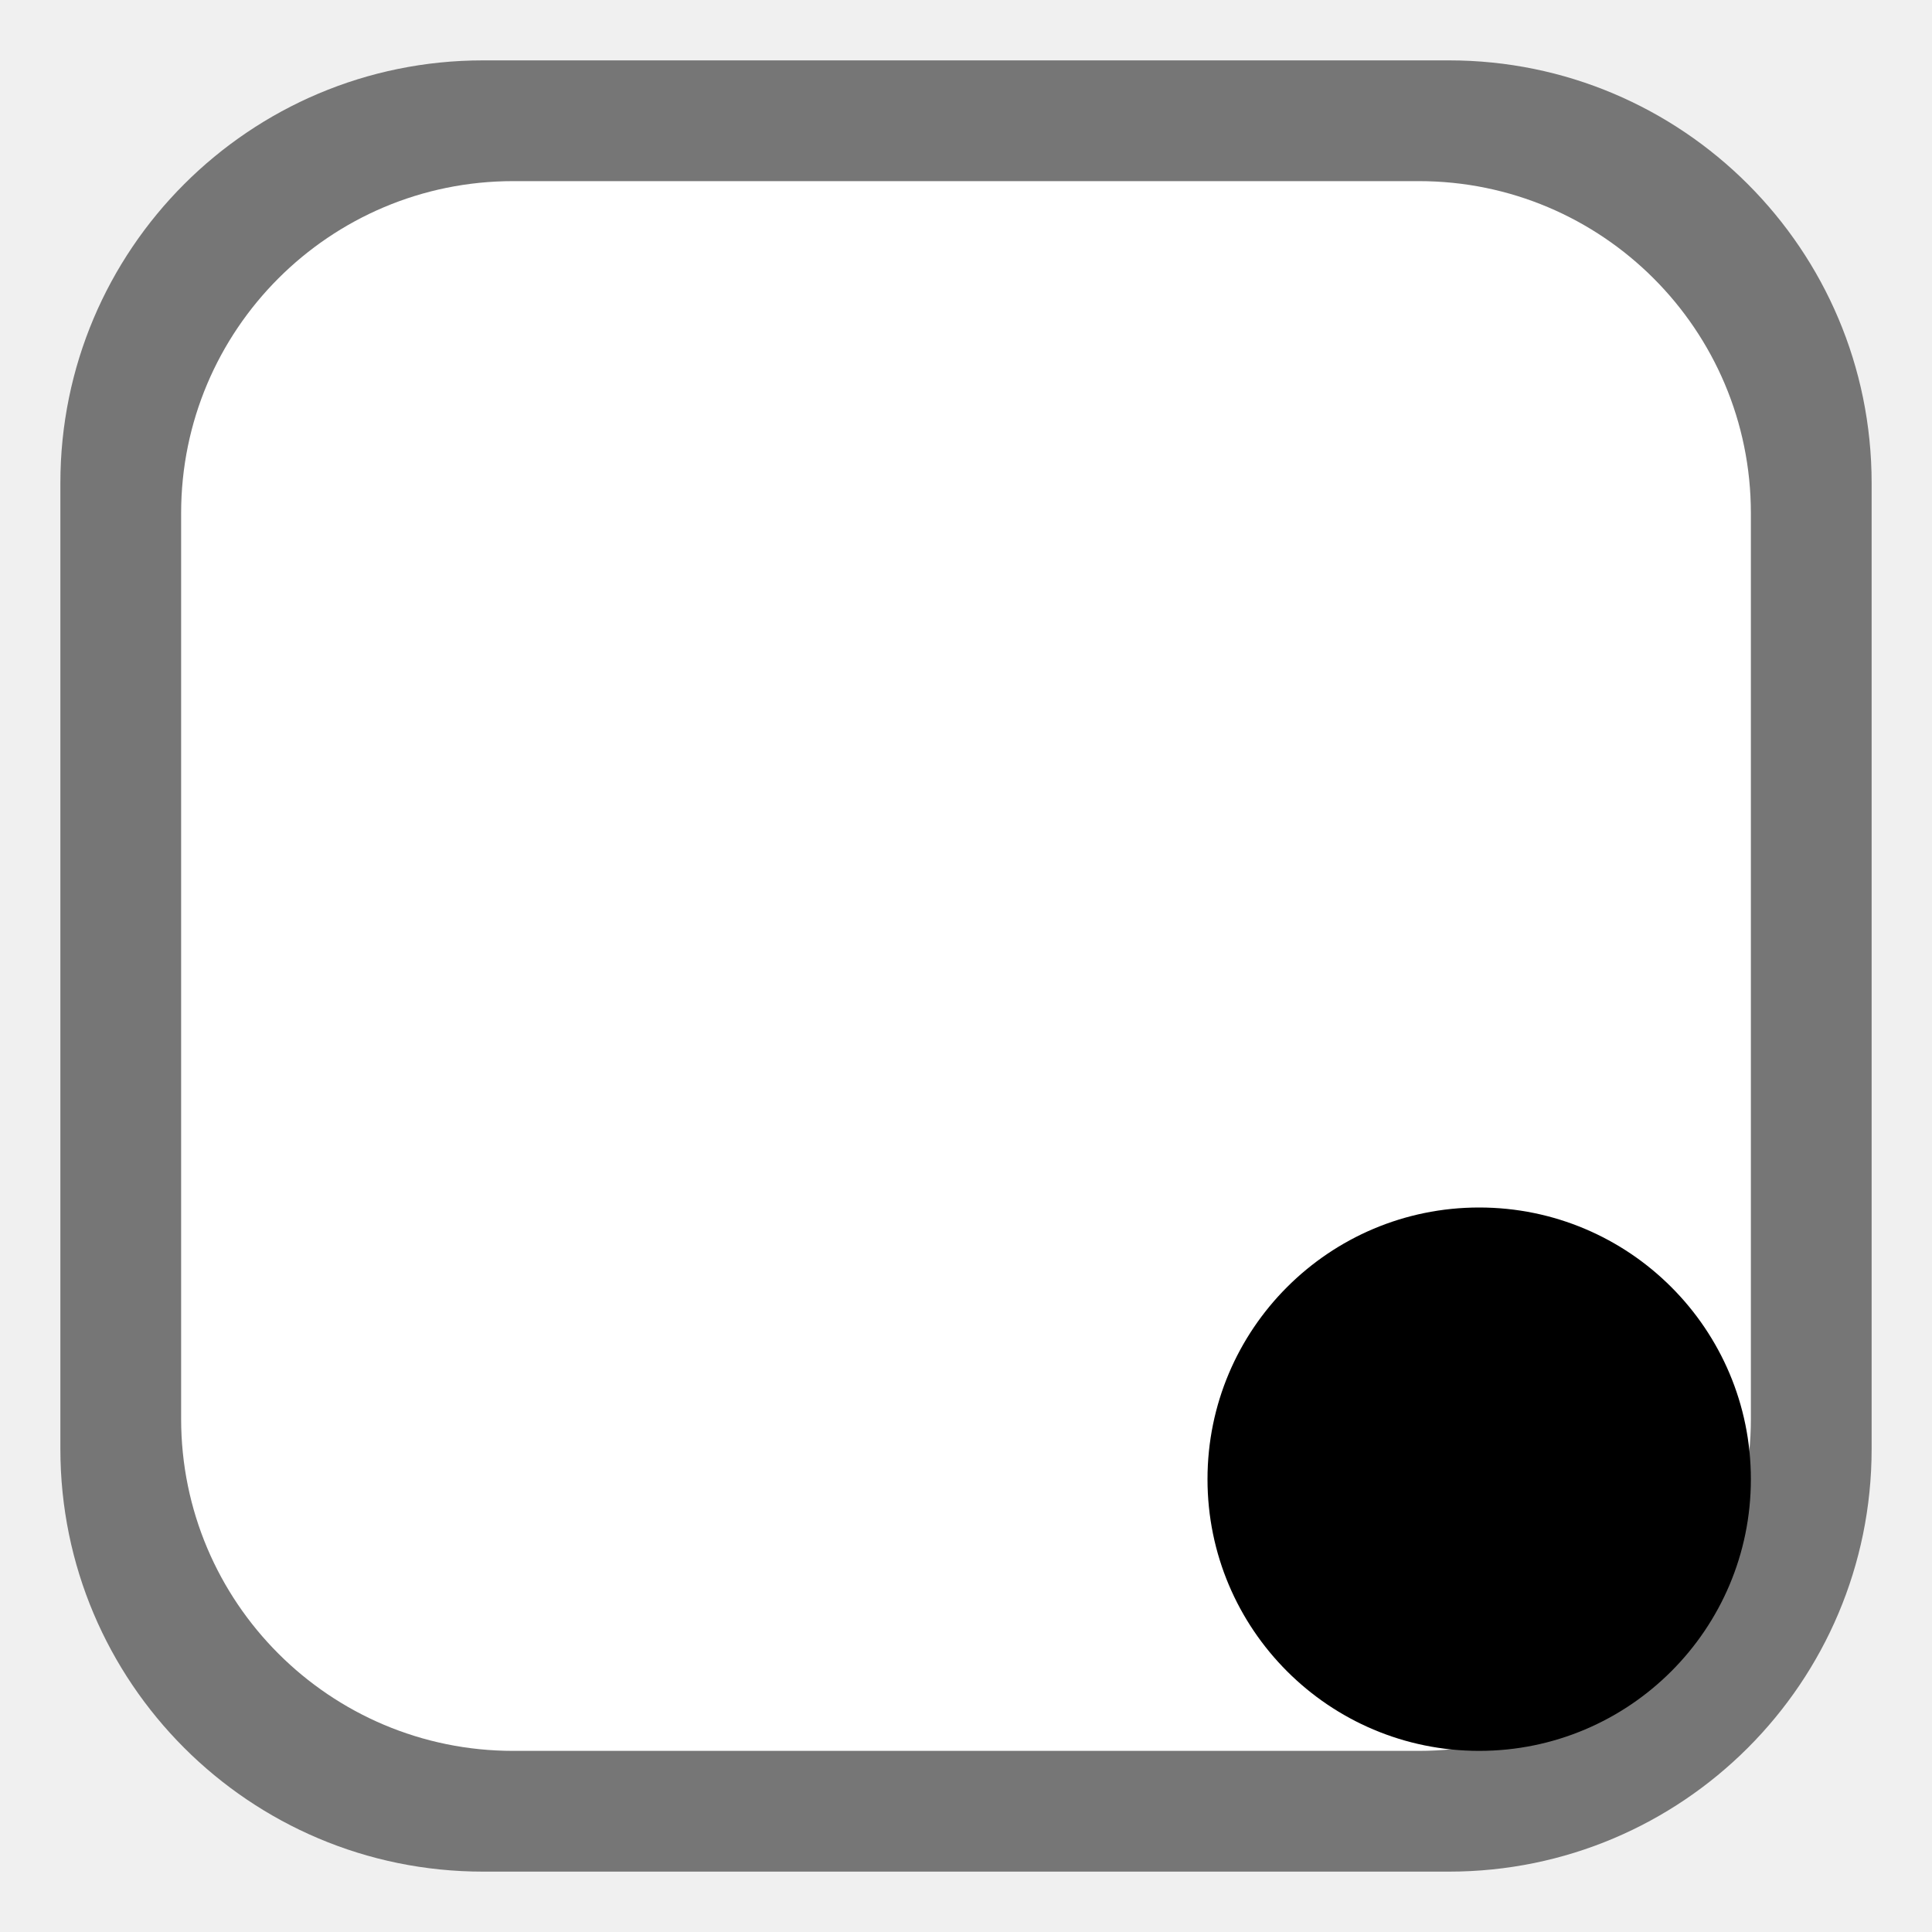
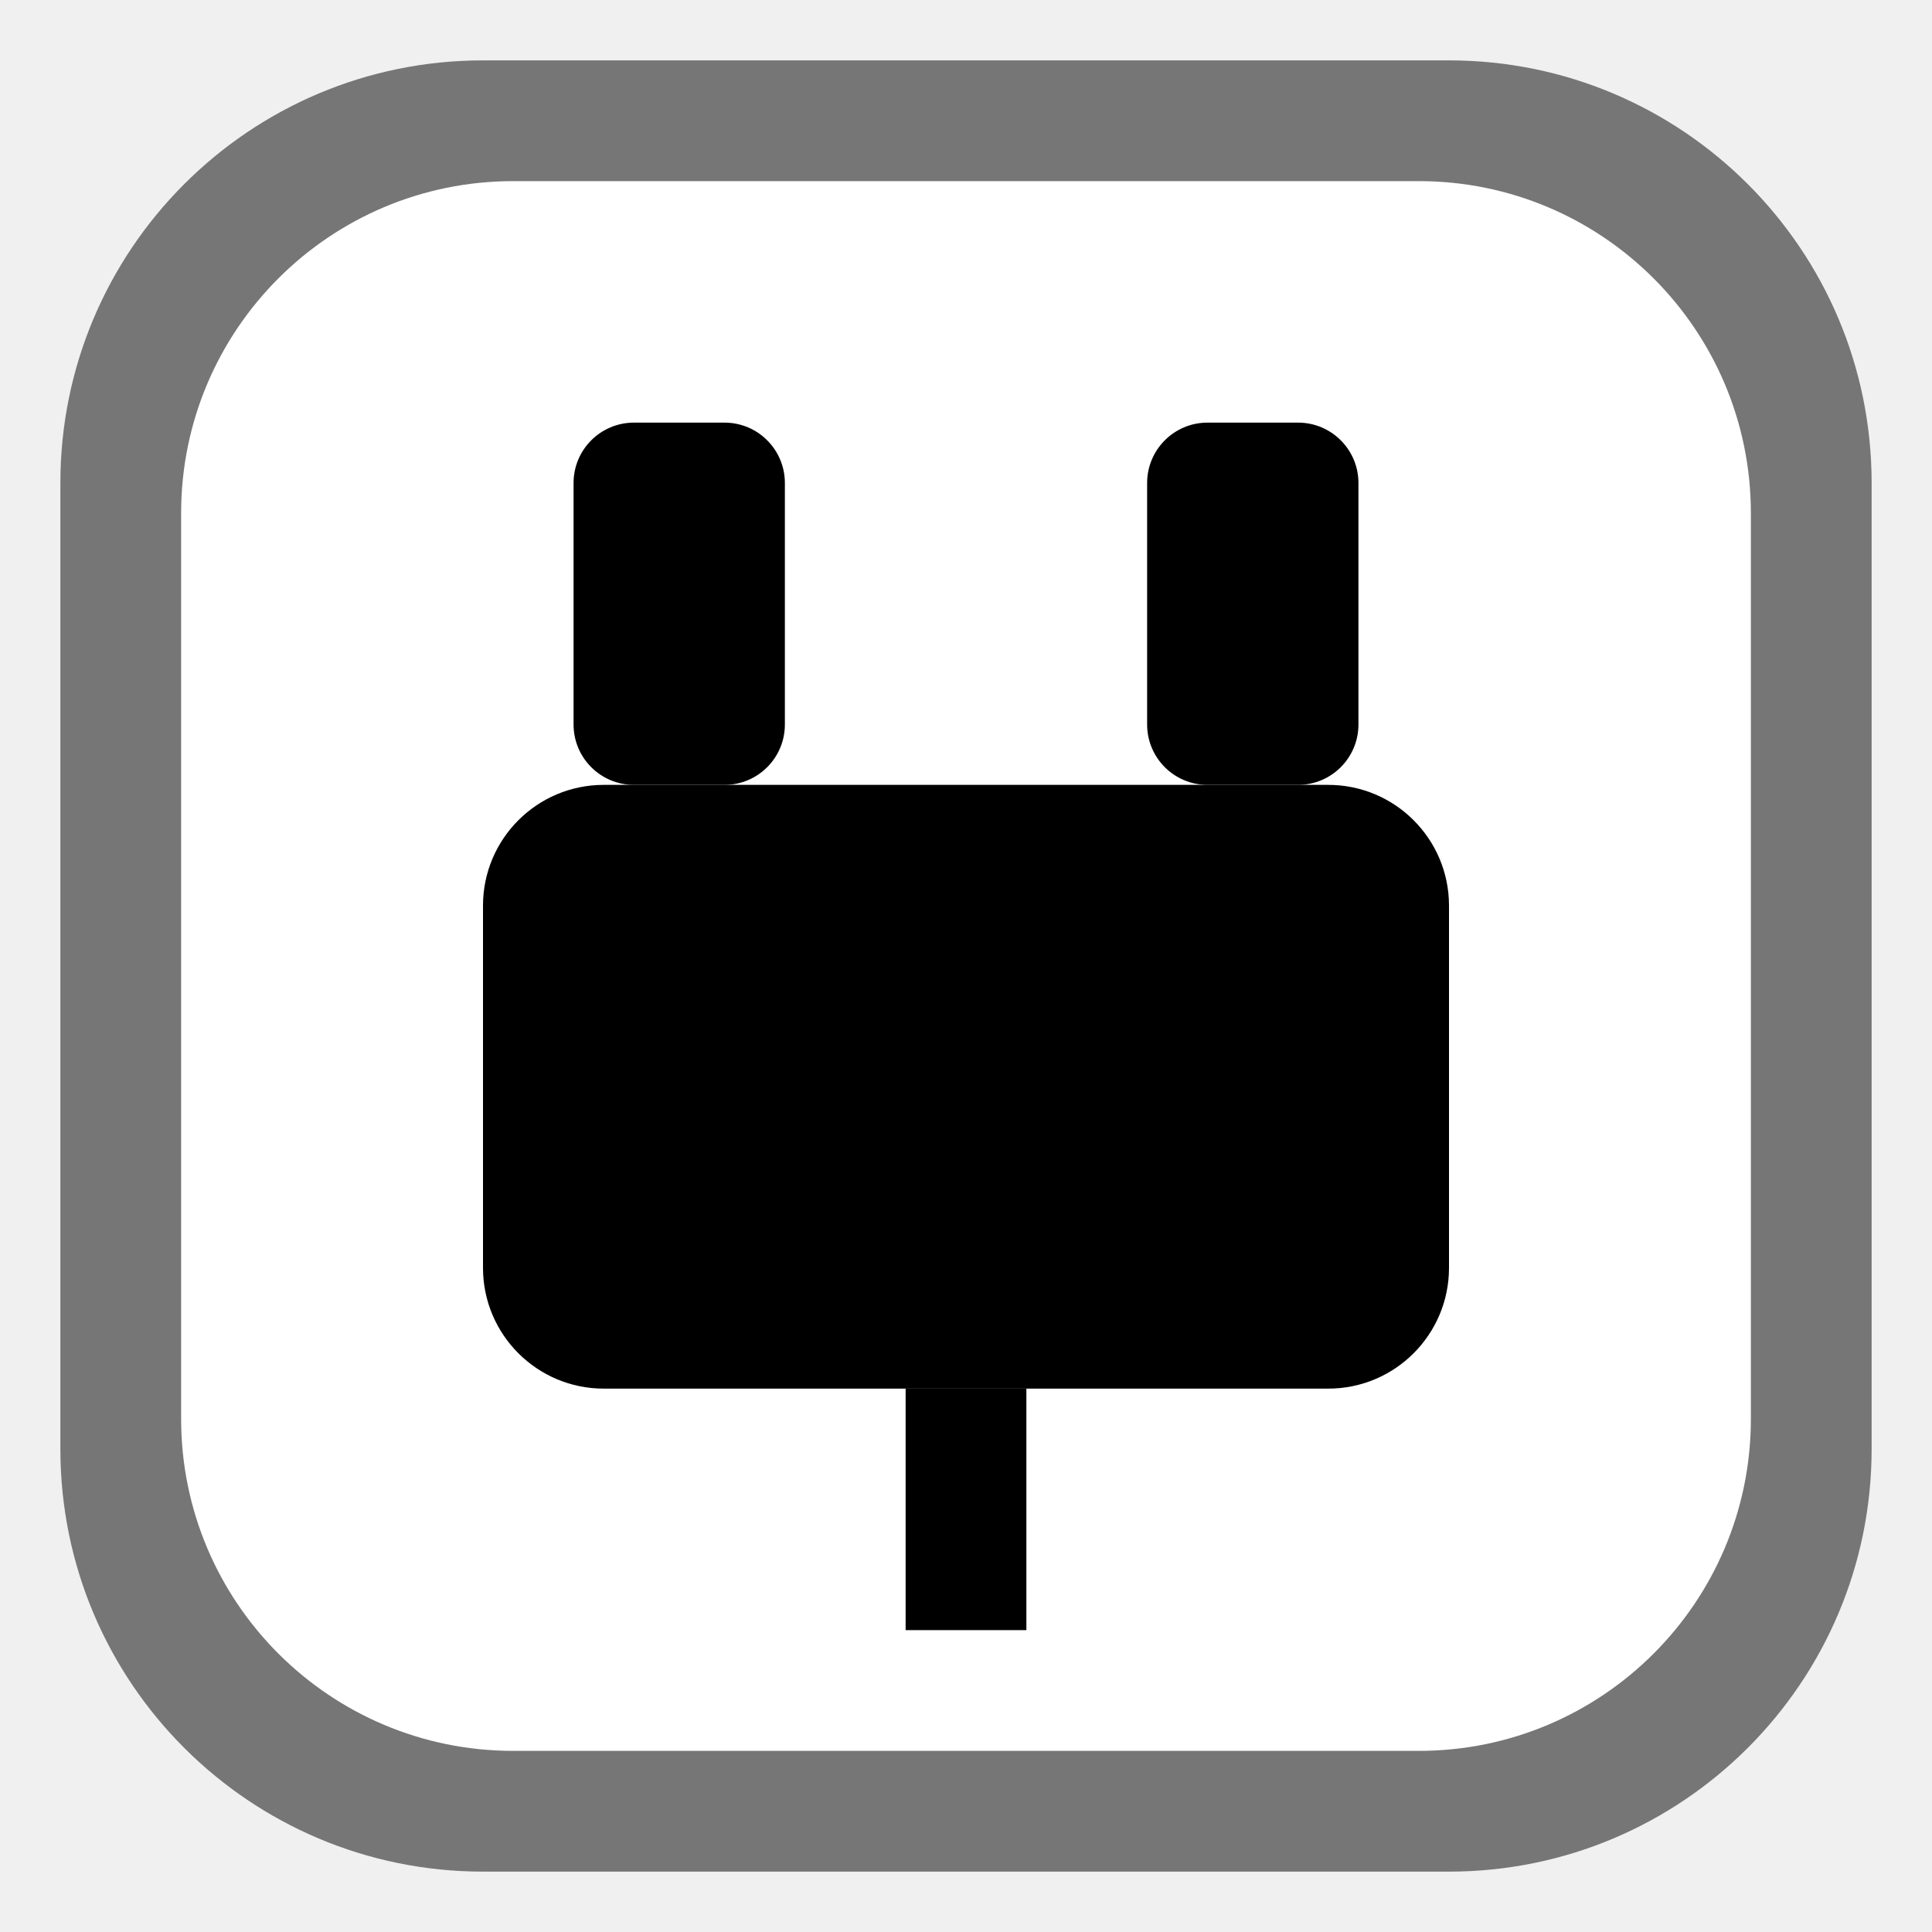
<svg xmlns="http://www.w3.org/2000/svg" viewBox="0 0 64 64">
  <rect x="2" y="2" width="60" height="60" rx="14" fill="#767676" />
  <rect x="6" y="6" width="52" height="52" rx="11" fill="#ffffff" />
-   <circle cx="49" cy="49" r="9" fill="#000000" />
+   <rect x="19" y="14" width="7" height="12" rx="2" fill="#000000" />
+   <rect x="38" y="14" width="7" height="12" rx="2" fill="#000000" />
+   <rect x="16" y="26" width="32" height="20" rx="4" fill="#000000" />
+   <rect x="30" y="46" width="4" height="8" fill="#000000" />
</svg>
